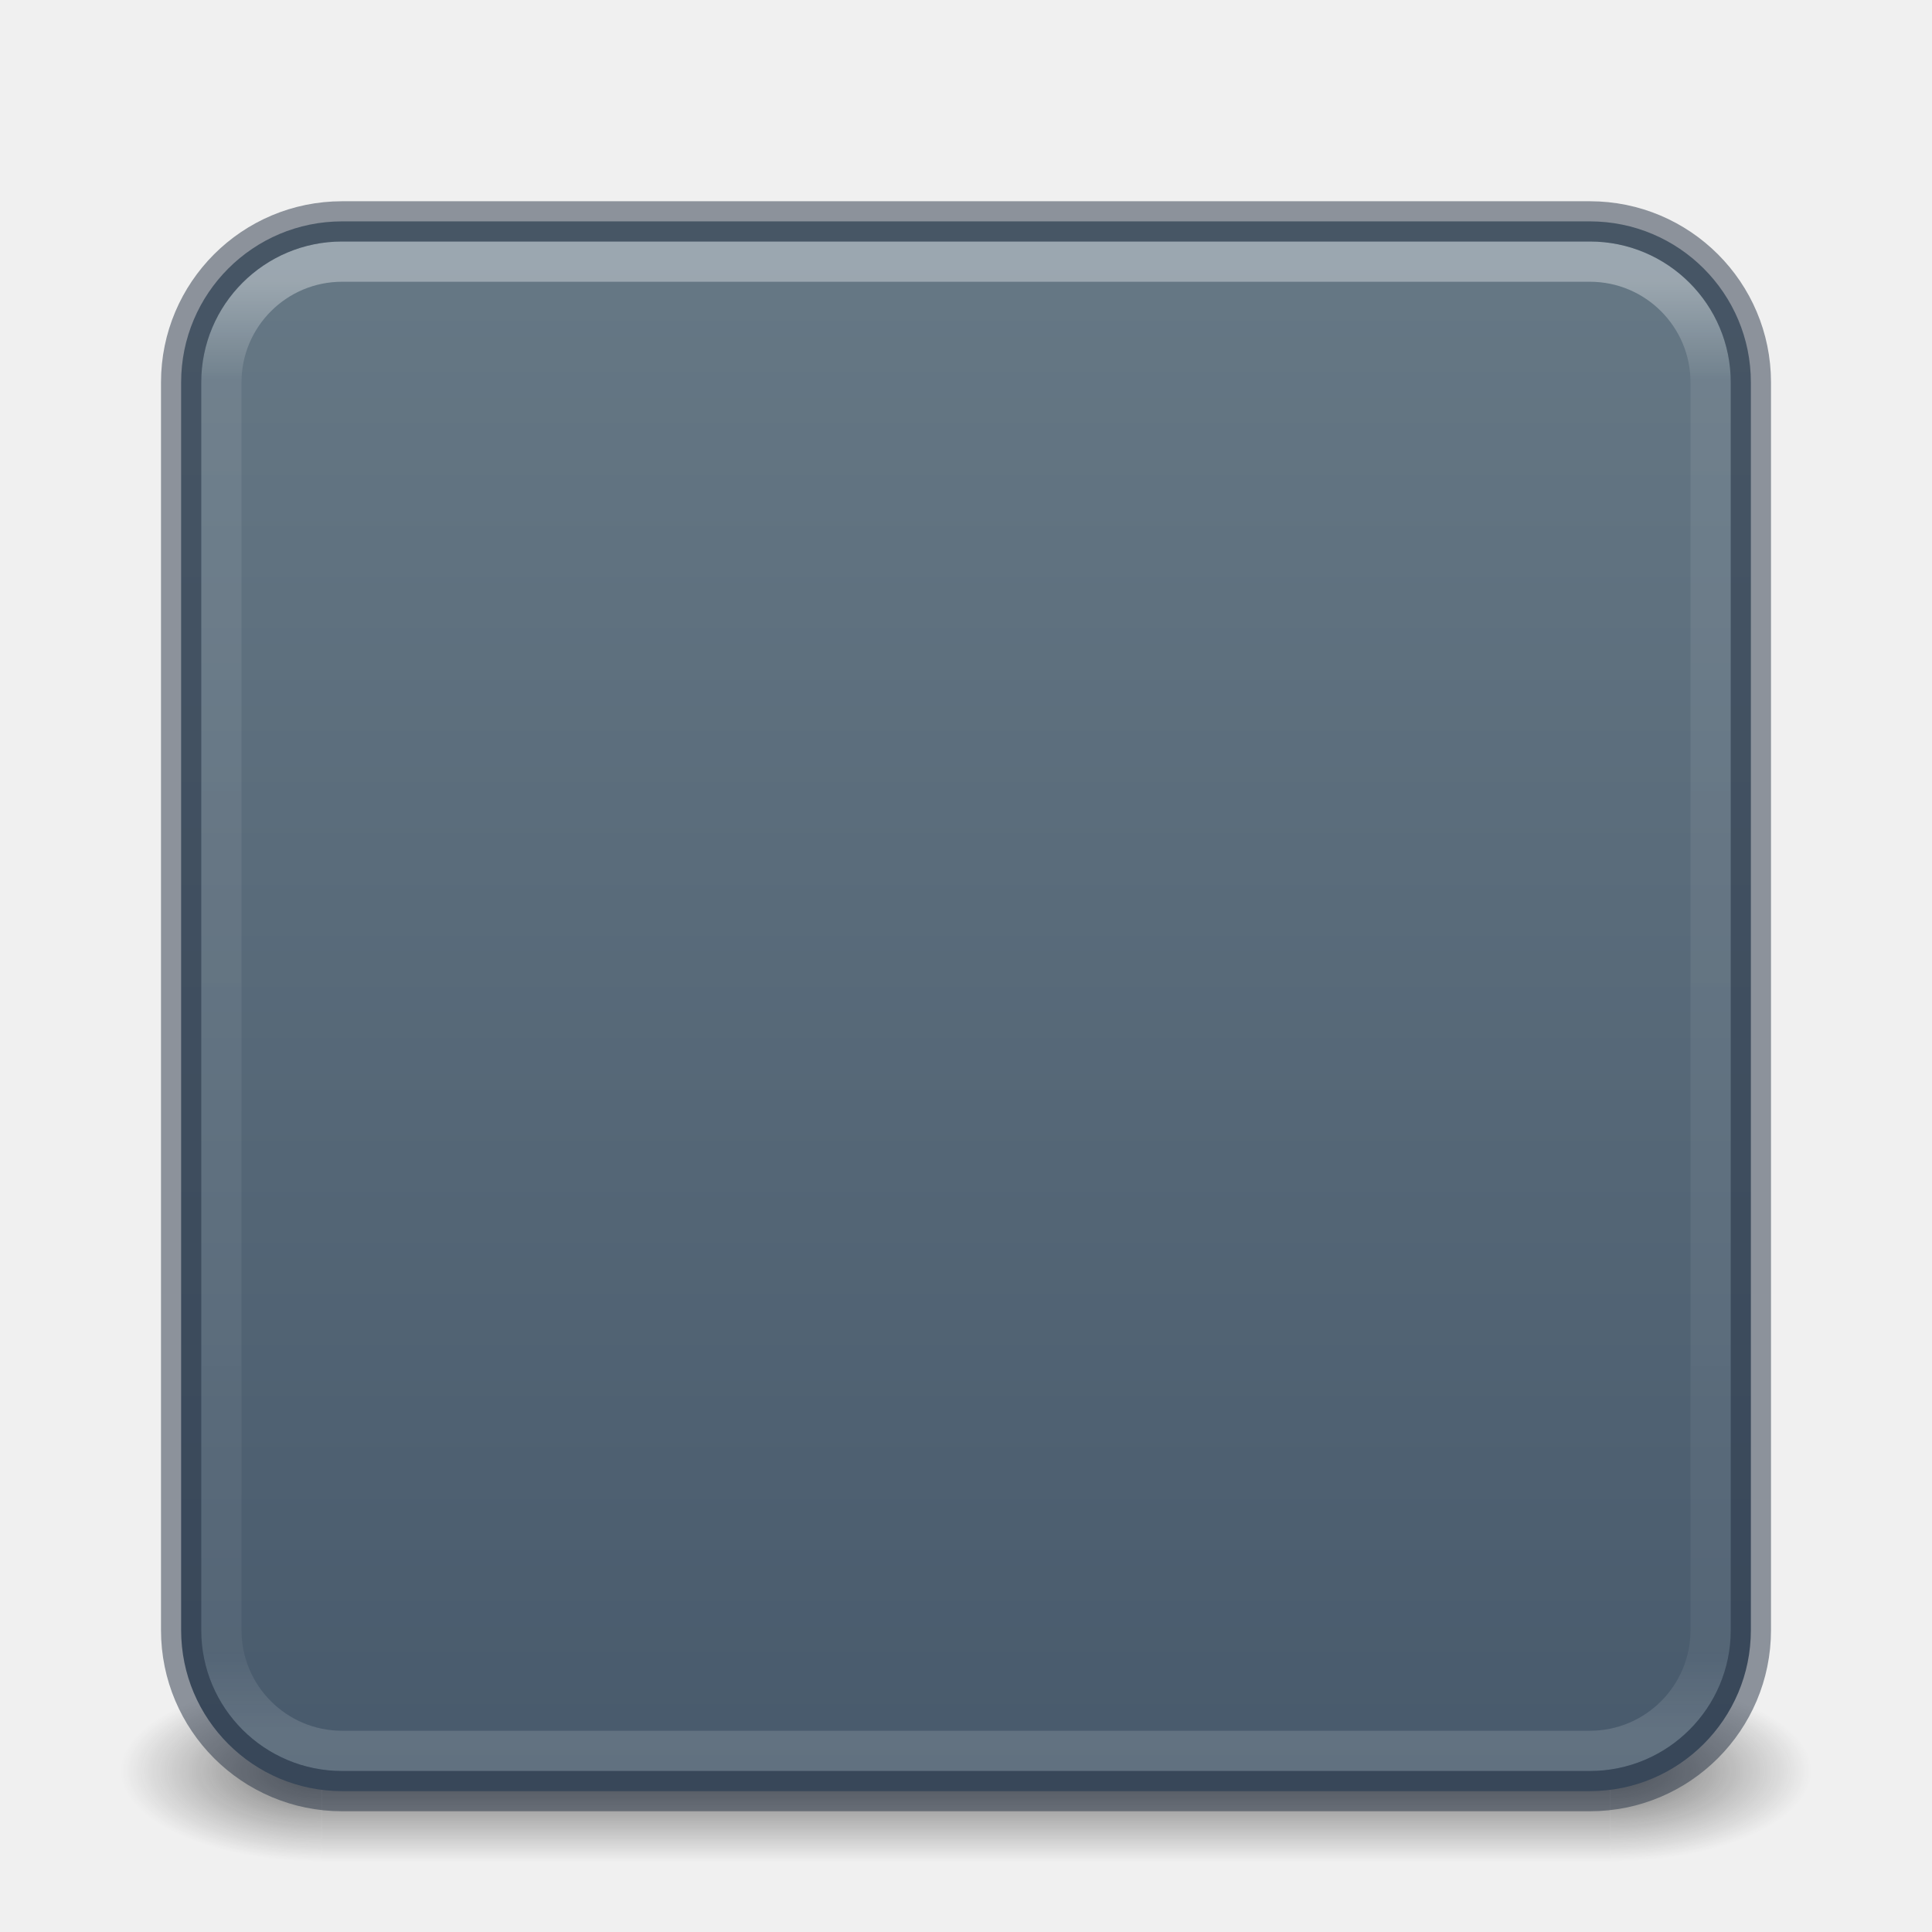
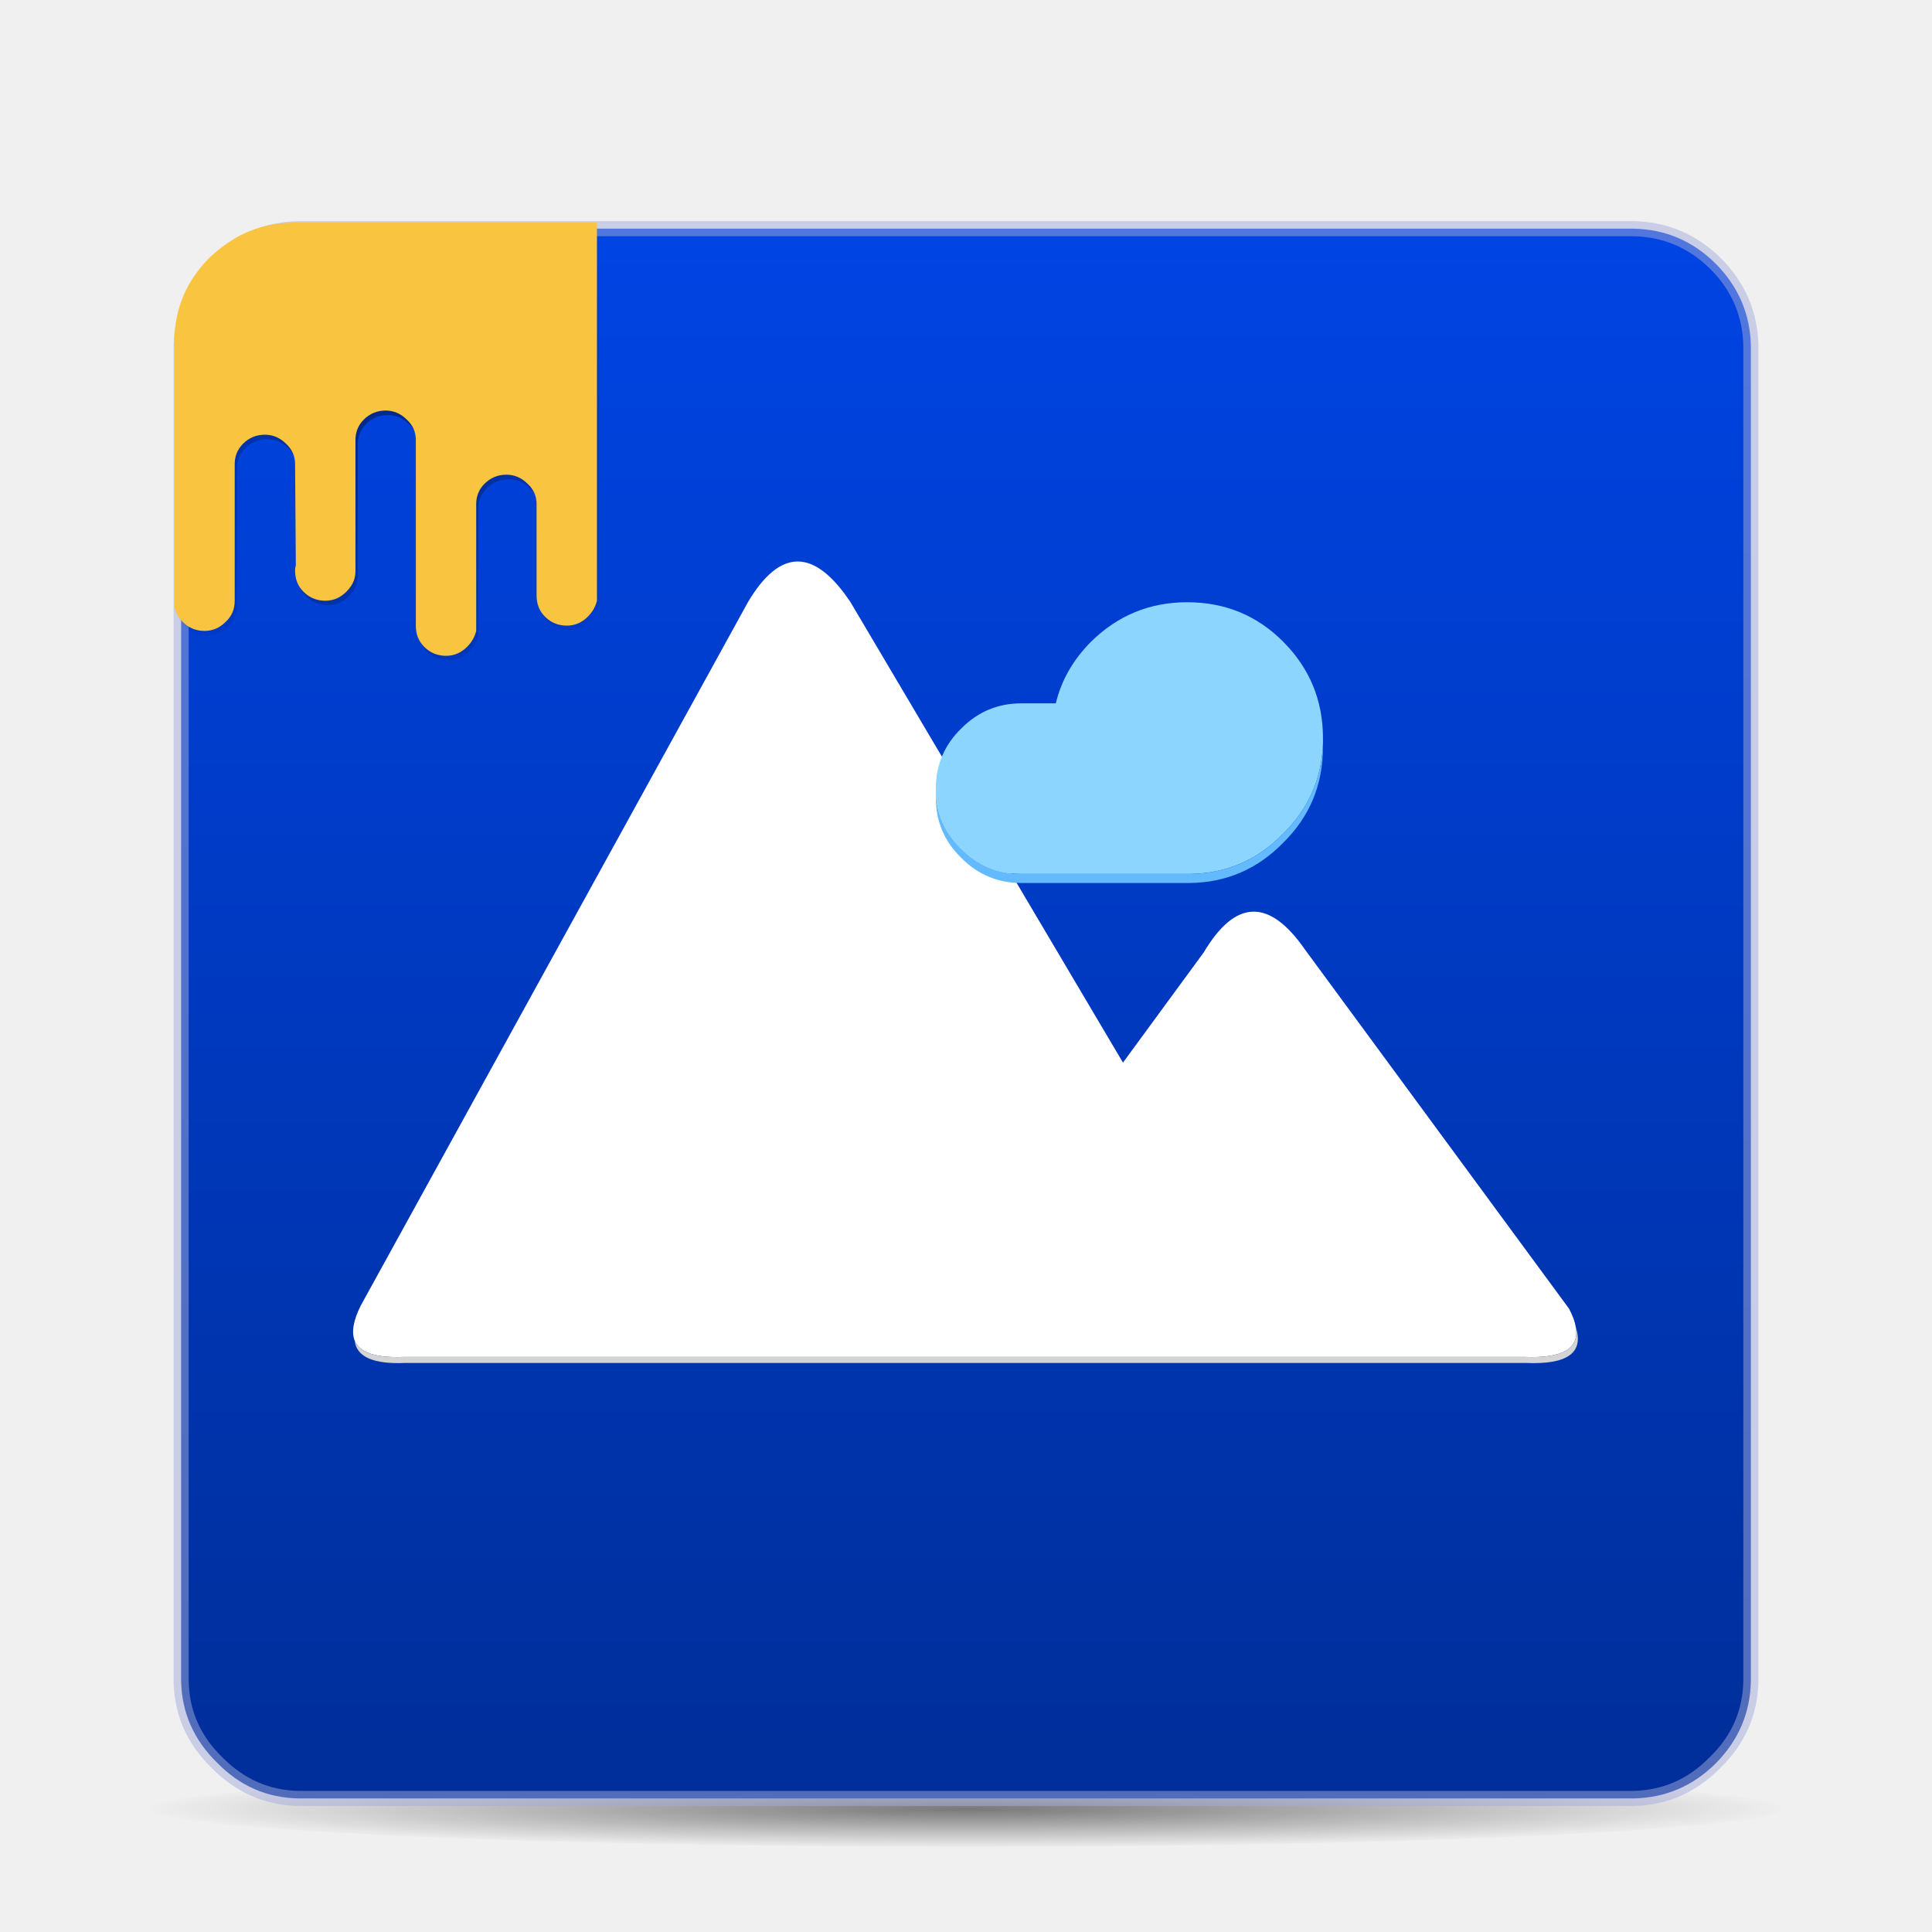
- <svg xmlns="http://www.w3.org/2000/svg" xmlns:xlink="http://www.w3.org/1999/xlink" version="1.1" width="48" height="48" id="svg6649">
-   <defs id="defs6651">
-     <linearGradient id="linearGradient1201">
-       <stop id="stop1193" style="stop-color:#ffffff;stop-opacity:1" offset="0" />
-       <stop id="stop1195" style="stop-color:#ffffff;stop-opacity:0.235" offset="0.068" />
-       <stop id="stop1197" style="stop-color:#ffffff;stop-opacity:0.157" offset="0.947" />
-       <stop id="stop1199" style="stop-color:#ffffff;stop-opacity:0.392" offset="1" />
+ <svg xmlns="http://www.w3.org/2000/svg" id="tapet-icon" image-rendering="auto" baseProfile="basic" version="1.1" x="0px" y="0px" width="128" height="128">
+   <defs>
+     <radialGradient gradientUnits="userSpaceOnUse" color-interpolation="sRGB" r="19.842" cx="25.7" cy="29.4" fx="25.7" fy="29.4" gradientTransform="matrix(1 0 0 1 0 0)" id="radialGradient">
+       <stop stop-color="#000" stop-opacity="0.4" offset="0" />
+       <stop stop-color="#000" stop-opacity="0" offset="1" />
+     </radialGradient>
+     <linearGradient gradientUnits="userSpaceOnUse" color-interpolation="sRGB" x1="64" y1="15.15" x2="64" y2="119.15" id="linearGradient">
+       <stop stop-color="#0044E4" stop-opacity="1" offset="0" />
+       <stop stop-color="#002E99" stop-opacity="1" offset="1" />
    </linearGradient>
-     <linearGradient id="linearGradient854">
-       <stop style="stop-color:#667885;stop-opacity:1" offset="0" id="stop850" />
-       <stop style="stop-color:#485a6c;stop-opacity:1" offset="1" id="stop852" />
-     </linearGradient>
-     <linearGradient id="linearGradient3688-166-749">
-       <stop id="stop2883" style="stop-color:#181818;stop-opacity:1" offset="0" />
-       <stop id="stop2885" style="stop-color:#181818;stop-opacity:0" offset="1" />
-     </linearGradient>
-     <linearGradient id="linearGradient3702-501-757">
-       <stop id="stop2895" style="stop-color:#181818;stop-opacity:0" offset="0" />
-       <stop id="stop2897" style="stop-color:#181818;stop-opacity:1" offset="0.5" />
-       <stop id="stop2899" style="stop-color:#181818;stop-opacity:0" offset="1" />
-     </linearGradient>
-     <radialGradient cx="4.993" cy="43.5" r="2.5" fx="4.993" fy="43.5" id="radialGradient3013-6" xlink:href="#linearGradient3688-166-749" gradientUnits="userSpaceOnUse" gradientTransform="matrix(2.003784,0,0,0.8999999,29.98813,4.850003)" />
-     <radialGradient cx="4.993" cy="43.5" r="2.5" fx="4.993" fy="43.5" id="radialGradient3015-1" xlink:href="#linearGradient3688-166-749" gradientUnits="userSpaceOnUse" gradientTransform="matrix(2.003784,0,0,0.8999999,-18.01187,-83.15)" />
-     <linearGradient xlink:href="#linearGradient854" id="linearGradient856-2" x1="23.528" y1="6.083" x2="23.528" y2="44.233" gradientUnits="userSpaceOnUse" />
-     <linearGradient x1="39" y1="6" x2="39" y2="41.945" id="linearGradient3058-5" xlink:href="#linearGradient1201" gradientUnits="userSpaceOnUse" gradientTransform="translate(4e-6,1.000006)" />
-     <linearGradient xlink:href="#linearGradient3702-501-757" id="linearGradient1191" gradientUnits="userSpaceOnUse" x1="25.058" y1="47.028" x2="25.058" y2="39.999" gradientTransform="matrix(1.142857,0,0,0.6428571,-3.428569,16.03572)" />
+     <radialGradient gradientUnits="userSpaceOnUse" color-interpolation="sRGB" r="54.553" cx="64.05" cy="119.85" fx="64.05" fy="119.85" gradientTransform="matrix(1 0 0 0.048 0 114.1)" id="radialGradient1">
+       <stop stop-color="#000" stop-opacity="0.498" offset="0" />
+       <stop stop-color="#000" stop-opacity="0" offset="1" />
+     </radialGradient>
  </defs>
-   <rect style="opacity:0.6;fill:url(#radialGradient3013-6);fill-opacity:1;stroke:none;stroke-width:0.863" id="rect2801-3-7" y="41.75" x="40" height="4.5" width="5" />
-   <rect style="opacity:0.6;fill:url(#radialGradient3015-1);fill-opacity:1;stroke:none;stroke-width:0.863" id="rect3696-6-3" transform="scale(-1)" y="-46.25" x="-8" height="4.5" width="5" />
-   <rect style="opacity:0.6;fill:url(#linearGradient1191);fill-opacity:1;stroke:none;stroke-width:0.863" id="rect3700-4-6" y="41.75" x="8" height="4.5" width="32" />
-   <rect style="color:#000000;display:inline;overflow:visible;visibility:visible;opacity:1;fill:url(#linearGradient856-2);fill-opacity:1;fill-rule:nonzero;stroke:none;stroke-width:1;stroke-opacity:0.5;marker:none;enable-background:accumulate" id="rect5505-21-1" y="5.5" x="4.5" ry="4" rx="4" height="39" width="39" />
-   <rect style="opacity:0.35;fill:none;stroke:url(#linearGradient3058-5);stroke-width:1;stroke-linecap:round;stroke-linejoin:round;stroke-miterlimit:4;stroke-dasharray:none;stroke-dashoffset:0;stroke-opacity:1" id="rect6741-2" y="6.5" x="5.5" ry="3" rx="3" height="37" width="37" />
-   <rect style="color:#000000;display:inline;overflow:visible;visibility:visible;opacity:0.5;fill:none;fill-opacity:1;fill-rule:nonzero;stroke:#273445;stroke-width:1;stroke-opacity:1;marker:none;enable-background:accumulate" id="rect860" y="5.5" x="4.5" ry="4" rx="4" height="39" width="39" />
+   <g id="Scene_1" overflow="visible">
+     <path fill="url(#radialGradient1)" d="M10,119.85Q10,120.85 25.85,121.6 41.65,122.35 64.05,122.35 86.35,122.35 102.15,121.6 118,120.85 118,119.85 118,118.8 102.15,118.05 86.35,117.35 64.05,117.35 41.65,117.35 25.85,118.05 10,118.8 10,119.85" />
+     <path fill="url(#linearGradient)" d="M116,22.95Q115.95,19.8 113.7,17.5 111.4,15.2 108.2,15.15L19.8,15.15Q16.65,15.2 14.4,17.5 12.05,19.8 12,22.95L12,111.35Q12.05,114.5 14.4,116.8 16.65,119.1 19.8,119.15L108.2,119.15Q111.4,119.1 113.7,116.8 115.95,114.5 116,111.35L116,22.95" />
+     <g id="background_inline" transform="matrix(1 0 0 1 12.6 15.7)">
+       <path fill="none" stroke="undefined" stroke-linecap="round" stroke-linejoin="round" d="M103,7.75Q102.95,4.6 100.75,2.3 98.45,0.05 95.3,0L7.75,0Q4.6,0.05 2.35,2.3 0.05,4.6 0,7.75L0,95.3Q0.05,98.4 2.35,100.7 4.6,102.95 7.75,103L95.3,103Q98.45,102.95 100.75,100.7 102.95,98.4 103,95.3L103,7.75" />
+     </g>
+     <g id="background_outliine" transform="matrix(1 0 0 1 12 15.15)">
+       <path fill="none" stroke="#A4ACDC" stroke-opacity="0.498" stroke-linecap="round" stroke-linejoin="round" d="M104,7.8Q103.95,4.6 101.65,2.3 99.35,0.05 96.2,0L7.8,0Q4.65,0.05 2.35,2.3 0.05,4.6 0,7.8L0,96.2Q0.05,99.35 2.35,101.6 4.65,103.95 7.8,104L96.2,104Q99.35,103.95 101.65,101.6 103.95,99.35 104,96.2L104,7.8" />
+     </g>
+     <path fill="#FFF" d="M104.4,87.925Q104.317,87.393 103.95,86.7L86.45,62.9Q82.9,57.8 79.75,63.1L74.4,70.4 56.35,39.9Q52.75,34.5 49.55,39.9L23.9,86.5Q23.162,87.976 23.5,88.825 24.006,90.018 26.75,89.9L101,89.9Q104.782,90.059 104.4,87.925" />
+     <path fill="#D4D4D4" d="M101.1,90.3Q105.222,90.474 104.4,87.925 104.782,90.059 101,89.9L26.75,89.9Q24.006,90.018 23.5,88.825 23.686,90.436 26.85,90.3L101.1,90.3" />
+     <path fill="#8CD5FF" d="M87.65,49.2Q87.65,49.05 87.65,48.9 87.65,45.15 85,42.5 82.4,39.9 78.65,39.9 74.95,39.9 72.3,42.5 70.5,44.3 69.95,46.6L68,46.6Q67.85,46.6 67.65,46.6 65.35,46.6 63.7,48.25 62,49.9 62,52.25 62,52.4 62,52.55 62.1,54.7 63.7,56.25 65.35,57.9 67.65,57.9 67.85,57.9 68,57.9L78.85,57.9Q82.45,57.85 85,55.25 87.55,52.75 87.65,49.2" />
+     <path fill="#64BAFF" d="M85,55.85Q87.65,53.25 87.65,49.5 87.65,49.35 87.65,49.2 87.55,52.75 85,55.25 82.45,57.85 78.85,57.9L68,57.9Q67.85,57.9 67.65,57.9 65.35,57.9 63.7,56.25 62.1,54.7 62,52.55 62,52.7 62,52.85 62,55.2 63.7,56.85 65.35,58.5 67.65,58.5 67.85,58.5 68,58.5L78.85,58.5Q82.45,58.45 85,55.85" />
+     <path fill="url(#radialGradient)" d="M15.7,16.1Q14.85,16.6 14.05,17.35 11.75,19.65 11.7,22.85L11.7,40.25Q11.7,40.95 12.25,41.5 12.85,42.1 13.7,42.1 14.5,42.1 15.1,41.5 15.7,40.95 15.7,40.1L15.7,31.05Q15.7,30.25 16.25,29.7 16.85,29.1 17.7,29.1 18.5,29.1 19.1,29.7 19.7,30.25 19.7,31.05L19.75,37.75Q19.7,37.9 19.7,38.1 19.7,38.95 20.25,39.5 20.85,40.1 21.7,40.1 22.5,40.1 23.1,39.5 23.45,39.15 23.6,38.75 23.7,38.45 23.7,38.15L23.7,29.45Q23.7,28.65 24.25,28.1 24.85,27.5 25.7,27.5 26.5,27.5 27.1,28.1 27.7,28.65 27.7,29.45L27.7,41.75Q27.7,42.6 28.25,43.15 28.85,43.75 29.7,43.75 30.5,43.75 31.1,43.15 31.55,42.7 31.7,42.1 31.7,41.95 31.7,41.8L31.7,33.7Q31.7,32.9 32.25,32.35 32.85,31.75 33.7,31.75 34.5,31.75 35.1,32.35 35.7,32.9 35.7,33.7L35.7,39.75Q35.7,40.6 36.25,41.15 36.85,41.75 37.7,41.75 38.5,41.75 39.1,41.15 39.55,40.7 39.7,40.1 39.7,39.95 39.7,39.8L39.7,15.05 19.5,15.05Q17.4,15.1 15.7,16.1" />
+     <g id="paint" transform="matrix(1 0 0 1 11.55 14.75)">
+       <path fill="#F9C440" d="M23.4,17.3Q24,17.85 24,18.65L24,24.7Q24,25.55 24.55,26.1 25.15,26.7 26,26.7 26.8,26.7 27.4,26.1 27.85,25.65 28,25.05 28,24.9 28,24.75L28,0 7.8,0Q5.7,0.05 4,1.05 3.15,1.55 2.35,2.3 0.05,4.6 0,7.8L0,25.2Q0,25.9 0.55,26.45 1.15,27.05 2,27.05 2.8,27.05 3.4,26.45 4,25.9 4,25.05L4,16Q4,15.2 4.55,14.65 5.15,14.05 6,14.05 6.8,14.05 7.4,14.65 8,15.2 8,16L8.05,22.7Q8,22.85 8,23.05 8,23.9 8.55,24.45 9.15,25.05 10,25.05 10.8,25.05 11.4,24.45 11.75,24.1 11.9,23.7 12,23.4 12,23.1L12,14.4Q12,13.6 12.55,13.05 13.15,12.45 14,12.45 14.8,12.45 15.4,13.05 16,13.6 16,14.4L16,26.7Q16,27.55 16.55,28.1 17.15,28.7 18,28.7 18.8,28.7 19.4,28.1 19.85,27.65 20,27.05 20,26.9 20,26.75L20,18.65Q20,17.85 20.55,17.3 21.15,16.7 22,16.7 22.8,16.7 23.4,17.3" />
+     </g>
+   </g>
</svg>
